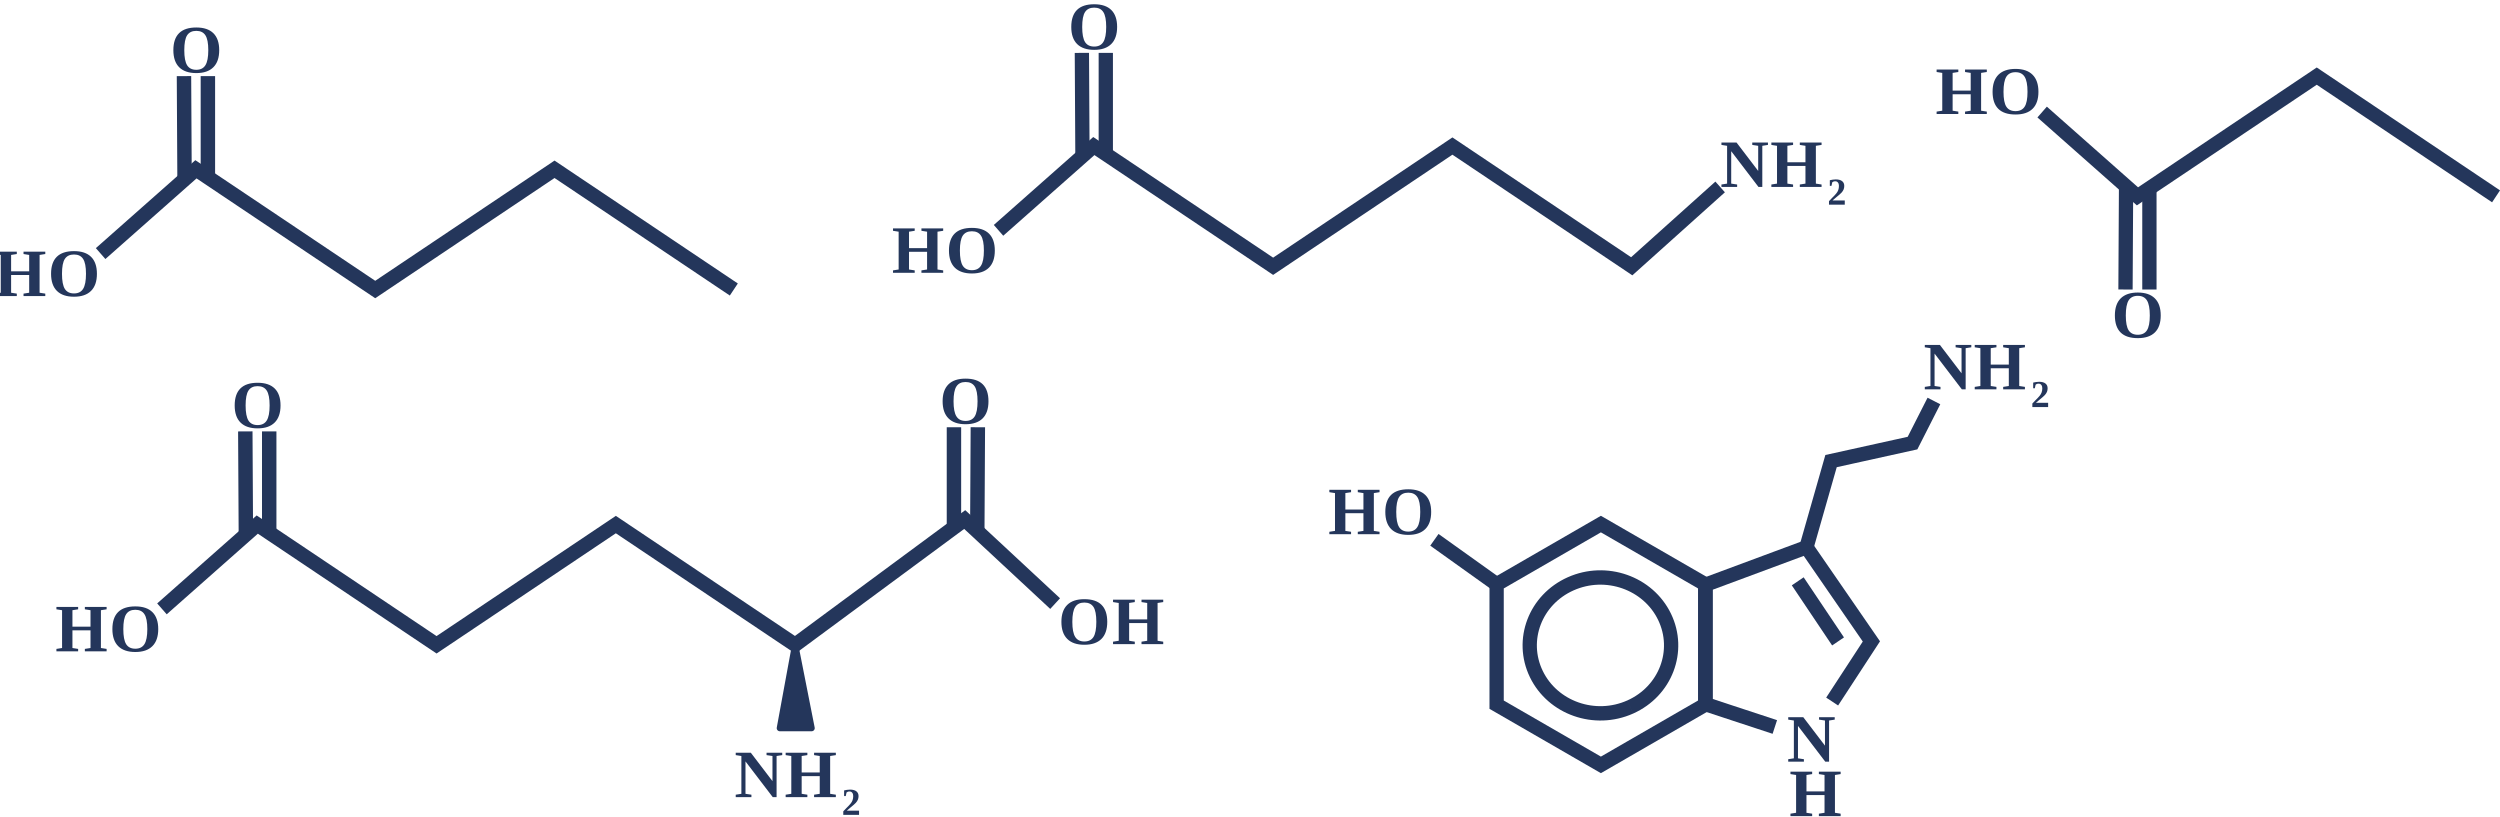
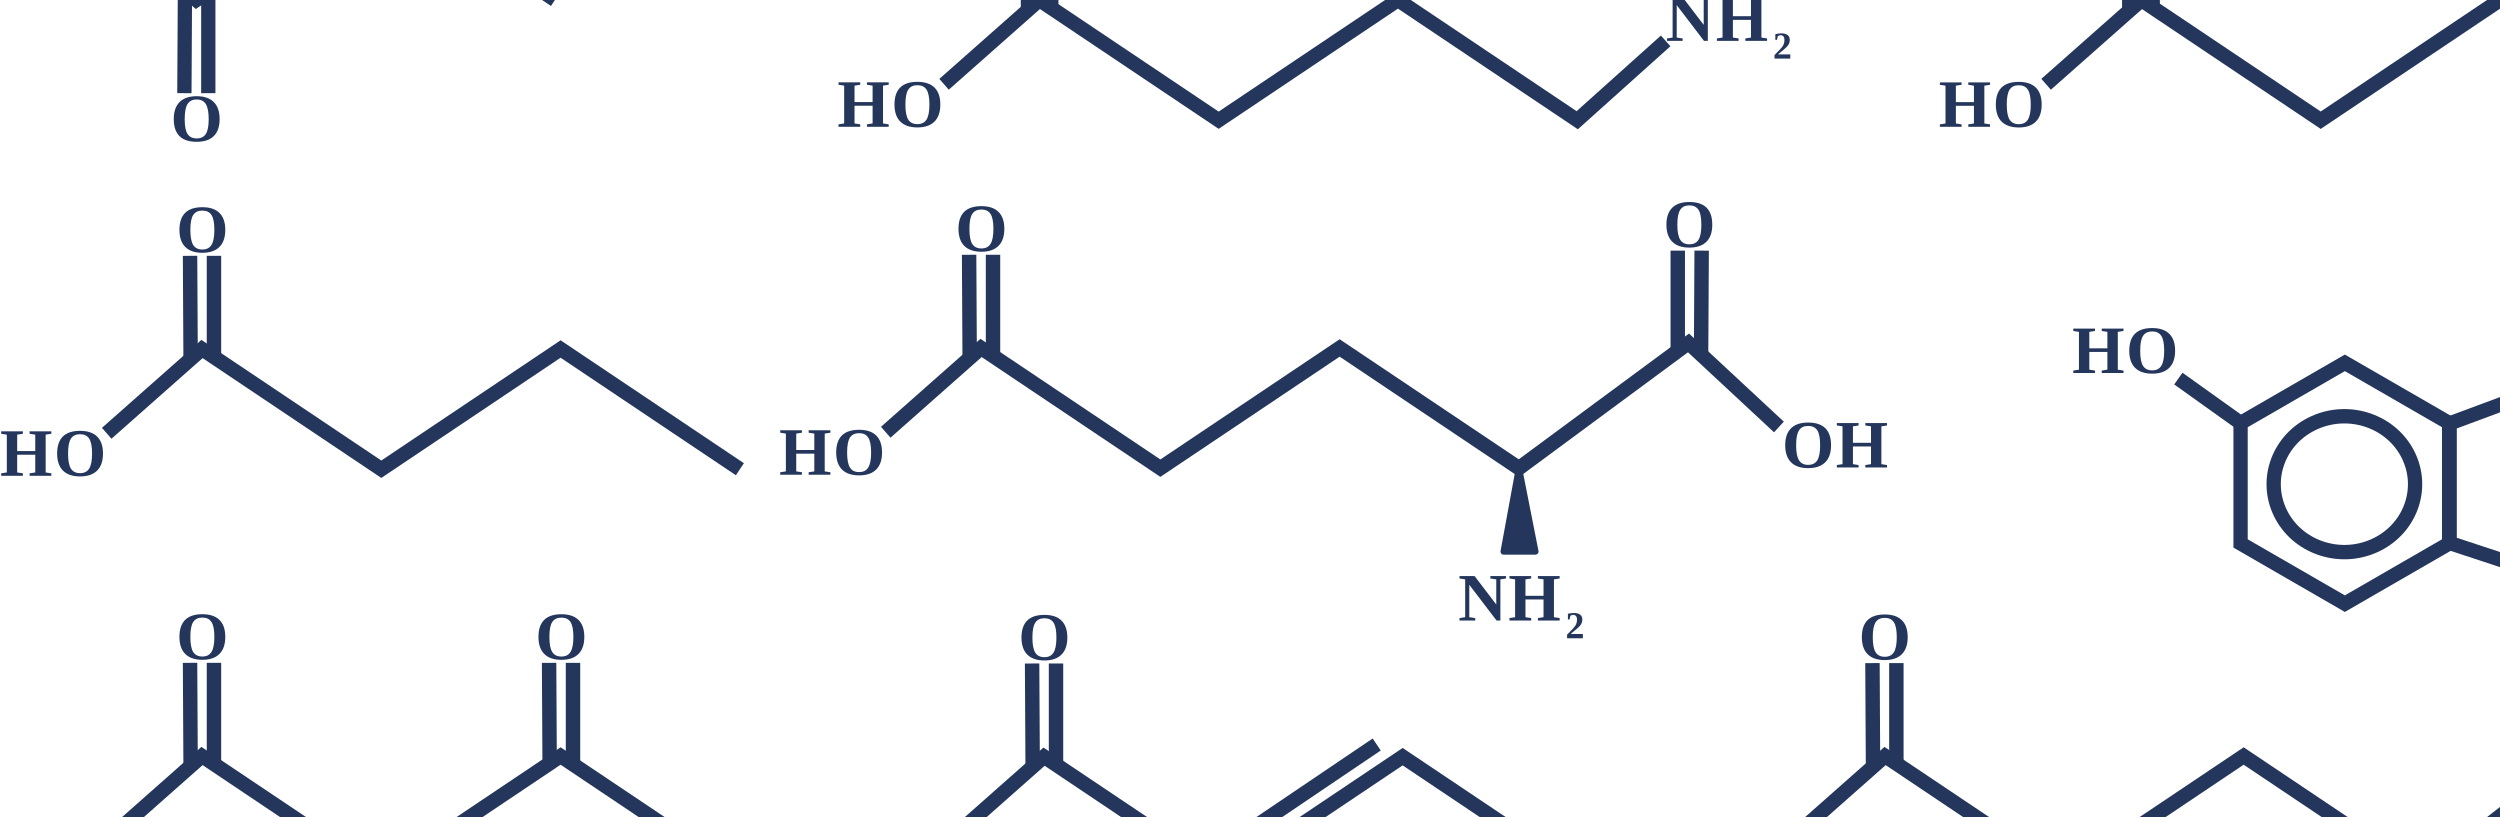
<svg xmlns="http://www.w3.org/2000/svg" width="599.908mm" height="195.838mm" viewBox="0 0 599.908 195.838" version="1.1" id="svg1">
-   <defs id="defs1" />
+   <defs id="defs1">
+     </defs>
  <g id="layer1" transform="translate(213.7144,-20.30512)">
    <g id="g191" transform="translate(-1504.421,-399.3926)">
-       <g id="g28-1" transform="matrix(0.7170686,0,0,0.7212259,1563.201,241.8535)" style="display:inline;stroke:#24365b;stroke-width:4.78;stroke-dasharray:none;stroke-opacity:1">
+       <g id="g28-1" transform="matrix(0.7170686,0,0,0.7212259,1741.721,203.1652)" style="display:inline;stroke:#24365b;stroke-width:4.78;stroke-dasharray:none;stroke-opacity:1">
        <path style="fill:none;fill-rule:evenodd;stroke:#24365b;stroke-width:4.78;stroke-dasharray:none;stroke-opacity:1" d="m 120.826,440.983 v 40.061 l 34.895,20.03 34.895,-20.03 V 440.983 l -34.895,-20.03 z" id="path1-10" />
        <path style="fill:none;fill-rule:evenodd;stroke:#24365b;stroke-width:4.78;stroke-dasharray:none;stroke-opacity:1" id="path2-8" d="m 165.53,481.819 a 23.656,22.596 0 0 1 -31.42,-10.974 23.656,22.596 0 0 1 11.489,-30.012 23.656,22.596 0 0 1 31.421,10.973 23.656,22.596 0 0 1 -11.488,30.012" />
        <path style="fill:none;fill-rule:evenodd;stroke:#24365b;stroke-width:4.78;stroke-dasharray:none;stroke-opacity:1" d="m 120.826,440.983 -20.826,-14.795" id="path3-50" />
        <path style="fill:none;fill-rule:evenodd;stroke:#24365b;stroke-width:4.78;stroke-dasharray:none;stroke-opacity:1" d="M 190.776,441.119 224.508,428.662 246.24,460 233.107,480 m -19.182,8.465 -23.15,-7.58 V 441.119" id="path9-64" />
        <path style="fill:none;fill-rule:evenodd;stroke:#24365b;stroke-width:4.78;stroke-dasharray:none;stroke-opacity:1" d="M 221.589,440 235.082,460" id="path10-62" />
        <path style="fill:none;fill-rule:evenodd;stroke:#24365b;stroke-width:4.78;stroke-dasharray:none;stroke-opacity:1" d="m 224.508,428.662 8.23,-28.662 27.262,-5.991 L 267.163,380" id="path23-5" />
        <g id="g25-8" style="fill:#24365b;fill-opacity:1;stroke:none;stroke-width:4.78;stroke-dasharray:none;stroke-opacity:1">
          <text xml:space="preserve" style="font-size:22.578px;text-align:start;letter-spacing:0.45px;word-spacing:0px;writing-mode:lr-tb;direction:ltr;text-anchor:start;fill:#24365b;fill-opacity:1;fill-rule:evenodd;stroke:none;stroke-width:4.78;stroke-dasharray:none;stroke-opacity:1" x="217.968" y="500" id="text23">
            <tspan id="tspan23-62" style="font-weight:bold;font-size:22.578px;fill:#24365b;fill-opacity:1;stroke:none;stroke-width:4.78;stroke-dasharray:none;stroke-opacity:1" x="217.968" y="500">N</tspan>
          </text>
          <text xml:space="preserve" style="font-size:22.578px;text-align:start;letter-spacing:0.45px;word-spacing:0px;writing-mode:lr-tb;direction:ltr;text-anchor:start;fill:#24365b;fill-opacity:1;fill-rule:evenodd;stroke:none;stroke-width:4.78;stroke-dasharray:none;stroke-opacity:1" x="218.76" y="518.121" id="text23-9">
            <tspan id="tspan23-4" style="font-weight:bold;font-size:22.578px;fill:#24365b;fill-opacity:1;stroke:none;stroke-width:4.78;stroke-dasharray:none;stroke-opacity:1" x="218.76" y="518.121">H</tspan>
          </text>
        </g>
        <g id="g25-9" transform="translate(81.60301,-117.9795)" style="display:inline;fill:#24365b;fill-opacity:1;stroke:none;stroke-width:4.78;stroke-dasharray:none;stroke-opacity:1">
          <text xml:space="preserve" style="font-size:22.578px;text-align:start;letter-spacing:0.45px;word-spacing:0px;writing-mode:lr-tb;direction:ltr;text-anchor:start;fill:#24365b;fill-opacity:1;fill-rule:evenodd;stroke:none;stroke-width:4.78;stroke-dasharray:none;stroke-opacity:1" x="263.676" y="376.121" id="text23-7" transform="translate(-81.60301,117.9795)">
            <tspan id="tspan23-7" style="font-weight:bold;font-size:22.578px;fill:#24365b;fill-opacity:1;stroke:none;stroke-width:4.78;stroke-dasharray:none;stroke-opacity:1" x="263.676" y="376.121">NH</tspan>
          </text>
          <text xml:space="preserve" style="font-size:12.7px;text-align:start;letter-spacing:0.45px;word-spacing:0px;writing-mode:lr-tb;direction:ltr;text-anchor:start;fill:#24365b;fill-opacity:1;fill-rule:evenodd;stroke:none;stroke-width:4.78;stroke-dasharray:none;stroke-opacity:1" x="217.968" y="500" id="text23-77">
            <tspan id="tspan23-6" style="font-weight:bold;font-size:12.7px;fill:#24365b;fill-opacity:1;stroke:none;stroke-width:4.78;stroke-dasharray:none;stroke-opacity:1" x="217.968" y="500">2</tspan>
          </text>
        </g>
        <text xml:space="preserve" style="font-size:22.578px;text-align:start;letter-spacing:0.45px;word-spacing:0px;writing-mode:lr-tb;direction:ltr;text-anchor:start;fill:#24365b;fill-opacity:1;fill-rule:evenodd;stroke:none;stroke-width:4.78;stroke-dasharray:none;stroke-opacity:1" x="64.457" y="424.332" id="text28-8">
          <tspan id="tspan28" style="font-weight:bold;font-size:22.578px;fill:#24365b;fill-opacity:1;stroke:none;stroke-width:4.78;stroke-dasharray:none;stroke-opacity:1" x="64.457" y="424.332">HO</tspan>
        </text>
      </g>
-       <g id="g30-4" transform="matrix(0.7170686,0,0,0.7212259,1424.115,-21.26369)" style="display:inline;stroke:#24365b;stroke-width:4.78;stroke-dasharray:none;stroke-opacity:1">
+       <g id="g30-4" transform="matrix(0.7170686,0,0,0.7212259,1411.041,-56.31139)" style="display:inline;stroke:#24365b;stroke-width:4.78;stroke-dasharray:none;stroke-opacity:1">
        <path style="fill:none;fill-opacity:1;fill-rule:evenodd;stroke:#24365b;stroke-width:4.78;stroke-dasharray:none;stroke-opacity:1" d="m 389.589,673.605 -29.589,26.395 -60,-40 -60,40 -60,-40 -31.895,28.045" id="path28-7" />
        <path style="fill:none;fill-opacity:1;fill-rule:evenodd;stroke:#24365b;stroke-width:4.78;stroke-dasharray:none;stroke-opacity:1" d="m 176.188,663 -0.188,-34" id="path29-2" />
        <path style="fill:none;fill-opacity:1;fill-rule:evenodd;stroke:#24365b;stroke-width:4.78;stroke-dasharray:none;stroke-opacity:1" d="M 184,663 V 629" id="path30-40" />
        <text xml:space="preserve" style="font-size:22.578px;text-align:start;letter-spacing:0.45px;word-spacing:0px;writing-mode:lr-tb;direction:ltr;text-anchor:start;fill:#24365b;fill-opacity:1;fill-rule:evenodd;stroke:none;stroke-width:4.78;stroke-dasharray:none;stroke-opacity:1" x="171.338" y="627.774" id="text30">
          <tspan id="tspan30" style="font-weight:bold;fill:#24365b;fill-opacity:1;stroke:none;stroke-width:4.78;stroke-dasharray:none;stroke-opacity:1" x="171.338" y="627.774">O</tspan>
        </text>
        <text xml:space="preserve" style="font-size:22.578px;text-align:start;letter-spacing:0.45px;word-spacing:0px;writing-mode:lr-tb;direction:ltr;text-anchor:start;fill:#24375b;fill-opacity:1;fill-rule:evenodd;stroke:none;stroke-width:4.78;stroke-dasharray:none;stroke-opacity:1" x="112.4" y="702.178" id="text28-6">
          <tspan id="tspan28-3" style="font-weight:bold;font-size:22.578px;fill:#24375b;fill-opacity:1;stroke:none;stroke-width:4.78;stroke-dasharray:none;stroke-opacity:1" x="112.4" y="702.178">HO</tspan>
        </text>
        <g id="g25-9-9" transform="translate(207.5159,179.5049)" style="display:inline;fill:#24365b;fill-opacity:1;stroke:none;stroke-width:4.78;stroke-dasharray:none;stroke-opacity:1">
          <text xml:space="preserve" style="font-size:22.578px;text-align:start;letter-spacing:0.45px;word-spacing:0px;writing-mode:lr-tb;direction:ltr;text-anchor:start;fill:#24365b;fill-opacity:1;fill-rule:evenodd;stroke:none;stroke-width:4.78;stroke-dasharray:none;stroke-opacity:1" x="263.676" y="376.121" id="text23-7-3" transform="translate(-81.60301,117.9795)">
            <tspan id="tspan23-7-9" style="font-weight:bold;font-size:22.578px;fill:#24365b;fill-opacity:1;stroke:none;stroke-width:4.78;stroke-dasharray:none;stroke-opacity:1" x="263.676" y="376.121">NH</tspan>
          </text>
          <text xml:space="preserve" style="font-size:12.7px;text-align:start;letter-spacing:0.45px;word-spacing:0px;writing-mode:lr-tb;direction:ltr;text-anchor:start;fill:#24365b;fill-opacity:1;fill-rule:evenodd;stroke:none;stroke-width:4.78;stroke-dasharray:none;stroke-opacity:1" x="217.968" y="500" id="text23-77-0">
            <tspan id="tspan23-6-8" style="font-weight:bold;font-size:12.7px;fill:#24365b;fill-opacity:1;stroke:none;stroke-width:4.78;stroke-dasharray:none;stroke-opacity:1" x="217.968" y="500">2</tspan>
          </text>
        </g>
      </g>
-       <g id="g31-6" transform="matrix(0.7170686,0,0,0.7212259,972.1595,157.406)" style="display:inline;stroke:#24365b;stroke-width:4.825;stroke-dasharray:none;stroke-opacity:0.816">
+       <g id="g31-6" transform="matrix(0.7170686,0,0,0.7212259,973.6166,200.5308)" style="display:inline;stroke:#24365b;stroke-width:4.825;stroke-dasharray:none;stroke-opacity:0.816">
        <path style="fill:none;fill-opacity:1;fill-rule:evenodd;stroke:#24365b;stroke-width:4.825;stroke-dasharray:none;stroke-opacity:1" d="m 689.804,460 -60,-40 -60,40 -60,-40 -31.895,28.045" id="path28-4" />
        <path style="fill:none;fill-opacity:1;fill-rule:evenodd;stroke:#24365b;stroke-width:4.825;stroke-dasharray:none;stroke-opacity:1" d="m 505.991,423 -0.188,-34" id="path29-4-2" />
        <path style="fill:none;fill-opacity:1;fill-rule:evenodd;stroke:#24365b;stroke-width:4.825;stroke-dasharray:none;stroke-opacity:1" d="m 513.804,423 v -34" id="path30-4" />
        <text xml:space="preserve" style="font-size:22.578px;text-align:start;letter-spacing:0.45px;word-spacing:0px;writing-mode:lr-tb;direction:ltr;text-anchor:start;fill:#24365b;fill-opacity:1;fill-rule:evenodd;stroke:none;stroke-width:4.825;stroke-dasharray:none;stroke-opacity:1" x="501.141" y="387.774" id="text30-4">
          <tspan id="tspan30-7" style="font-weight:bold;fill:#24365b;fill-opacity:1;stroke:none;stroke-width:4.825;stroke-dasharray:none;stroke-opacity:1" x="501.141" y="387.774">O</tspan>
        </text>
        <text xml:space="preserve" style="font-size:22.578px;text-align:start;letter-spacing:0.45px;word-spacing:0px;writing-mode:lr-tb;direction:ltr;text-anchor:start;fill:#24365b;fill-opacity:1;fill-rule:evenodd;stroke:none;stroke-width:4.825;stroke-dasharray:none;stroke-opacity:1" x="442.203" y="462.178" id="text28-6-6">
          <tspan id="tspan28-3-3" style="font-weight:bold;font-size:22.578px;fill:#24365b;fill-opacity:1;stroke:none;stroke-width:4.825;stroke-dasharray:none;stroke-opacity:1" x="442.203" y="462.178">HO</tspan>
        </text>
      </g>
-       <g id="g31-3" transform="matrix(0.7170686,0,0,-0.7212259,1438.052,769.7268)" style="display:inline;stroke:#24365b;stroke-width:4.78;stroke-dasharray:none;stroke-opacity:1">
+       <g id="g31-3" transform="matrix(0.7170686,0,0,-0.7212259,972.2566,722.6125)" style="display:inline;stroke:#24365b;stroke-width:4.78;stroke-dasharray:none;stroke-opacity:1">
        <path style="fill:none;fill-opacity:1;fill-rule:evenodd;stroke:#24365b;stroke-width:4.78;stroke-dasharray:none;stroke-opacity:1" d="m 629.804,420 -60,40 -60,-40 -31.895,28.045" id="path28-4-1" />
        <path style="fill:none;fill-opacity:1;fill-rule:evenodd;stroke:#24365b;stroke-width:4.78;stroke-dasharray:none;stroke-opacity:1" d="m 505.991,423 -0.188,-34" id="path29-4-8" />
        <path style="fill:none;fill-opacity:1;fill-rule:evenodd;stroke:#24365b;stroke-width:4.78;stroke-dasharray:none;stroke-opacity:1" d="m 513.804,423 v -34" id="path30-4-9" />
        <text xml:space="preserve" style="font-size:22.578px;text-align:start;letter-spacing:0.45px;word-spacing:0px;writing-mode:lr-tb;direction:ltr;text-anchor:start;fill:#24365b;fill-opacity:1;fill-rule:evenodd;stroke:none;stroke-width:4.78;stroke-dasharray:none;stroke-opacity:1" x="501.141" y="387.774" id="text30-4-6">
          <tspan id="tspan30-7-4" style="font-weight:bold;fill:#24365b;fill-opacity:1;stroke:none;stroke-width:4.78;stroke-dasharray:none;stroke-opacity:1" x="501.141" y="387.774">O</tspan>
        </text>
        <text xml:space="preserve" style="font-size:22.578px;text-align:start;letter-spacing:0.45px;word-spacing:0px;writing-mode:lr-tb;direction:ltr;text-anchor:start;fill:#24365b;fill-opacity:1;fill-rule:evenodd;stroke:none;stroke-width:4.78;stroke-dasharray:none;stroke-opacity:1" x="442.203" y="462.178" id="text28-6-6-3">
          <tspan id="tspan28-3-3-3" style="font-weight:bold;font-size:22.578px;fill:#24365b;fill-opacity:1;stroke:none;stroke-width:4.78;stroke-dasharray:none;stroke-opacity:1" x="442.203" y="462.178">HO</tspan>
        </text>
      </g>
-       <g id="g190" transform="translate(35.46381,-0.5754839)">
+       <g id="g190" transform="translate(209.1489,-42.95893)">
        <path style="display:inline;fill:none;fill-opacity:1;fill-rule:evenodd;stroke:#24365b;stroke-width:4.825;stroke-dasharray:none;stroke-opacity:1" d="m 505.991,423 -0.188,-34" id="path29-4-2-4" transform="matrix(0.7170686,0,0,0.7212259,951.4117,243.2361)" />
        <path style="display:inline;fill:none;fill-opacity:1;fill-rule:evenodd;stroke:#24365b;stroke-width:4.825;stroke-dasharray:none;stroke-opacity:1" d="m 513.804,423 v -34" id="path30-4-7" transform="matrix(0.7170686,0,0,0.7212259,951.4117,243.2361)" />
        <text xml:space="preserve" style="font-size:22.578px;text-align:start;letter-spacing:0.45px;word-spacing:0px;writing-mode:lr-tb;direction:ltr;text-anchor:start;display:inline;fill:#24365b;fill-opacity:1;fill-rule:evenodd;stroke:none;stroke-width:4.825;stroke-dasharray:none;stroke-opacity:1" x="501.141" y="387.774" id="text30-4-0" transform="matrix(0.7170686,0,0,0.7212259,951.4117,243.2361)">
          <tspan id="tspan30-7-1" style="font-weight:bold;fill:#24365b;fill-opacity:1;stroke:none;stroke-width:4.825;stroke-dasharray:none;stroke-opacity:1" x="501.141" y="387.774">O</tspan>
        </text>
        <text xml:space="preserve" style="font-size:22.578px;text-align:start;letter-spacing:0.45px;word-spacing:0px;writing-mode:lr-tb;direction:ltr;text-anchor:start;display:inline;fill:#24365b;fill-opacity:1;fill-rule:evenodd;stroke:none;stroke-width:4.825;stroke-dasharray:none;stroke-opacity:1" x="442.203" y="462.178" id="text28-6-6-1" transform="matrix(0.7170686,0,0,0.7212259,951.4117,243.2361)">
          <tspan id="tspan28-3-3-0" style="font-weight:bold;font-size:22.578px;fill:#24365b;fill-opacity:1;stroke:none;stroke-width:4.825;stroke-dasharray:none;stroke-opacity:1" x="442.203" y="462.178">HO</tspan>
        </text>
        <path style="display:inline;fill:none;fill-opacity:1;fill-rule:evenodd;stroke:#24365b;stroke-width:4.825;stroke-dasharray:none;stroke-opacity:1" d="m 750.759,421.62 0.188,-34" id="path29-4-2-4-3" transform="matrix(0.7170686,0,0,0.7212259,951.4117,243.2361)" />
        <path style="display:inline;fill:none;fill-opacity:1;fill-rule:evenodd;stroke:#24365b;stroke-width:4.825;stroke-dasharray:none;stroke-opacity:1" d="m 742.947,421.62 v -34" id="path30-4-7-0" transform="matrix(0.7170686,0,0,0.7212259,951.4117,243.2361)" />
        <text xml:space="preserve" style="font-size:22.578px;text-align:start;letter-spacing:0.45px;word-spacing:0px;writing-mode:lr-tb;direction:ltr;text-anchor:start;display:inline;fill:#24365b;fill-opacity:1;fill-rule:evenodd;stroke:none;stroke-width:4.825;stroke-dasharray:none;stroke-opacity:1" x="-755.609" y="386.394" id="text30-4-0-6" transform="matrix(-0.7170686,0,0,0.7212259,951.4117,243.2361)">
          <tspan id="tspan30-7-1-6" style="font-weight:bold;fill:#24365b;fill-opacity:1;stroke:none;stroke-width:4.825;stroke-dasharray:none;stroke-opacity:1" x="-755.609" y="386.394">O</tspan>
        </text>
        <text xml:space="preserve" style="font-size:22.578px;text-align:start;letter-spacing:0.45px;word-spacing:0px;writing-mode:lr-tb;direction:ltr;text-anchor:start;display:inline;fill:#24365b;fill-opacity:1;fill-rule:evenodd;stroke:none;stroke-width:4.825;stroke-dasharray:none;stroke-opacity:1" x="-813.373" y="459.774" id="text28-6-6-1-1" transform="matrix(-0.7170686,0,0,0.7212259,951.4117,243.2361)">
          <tspan id="tspan28-3-3-0-8" style="font-weight:bold;font-size:22.578px;fill:#24365b;fill-opacity:1;stroke:none;stroke-width:4.825;stroke-dasharray:none;stroke-opacity:1" x="-813.373" y="459.774">HO</tspan>
        </text>
        <path id="path1-3" style="display:inline;fill:none;fill-opacity:1;fill-rule:evenodd;stroke:#24365b;stroke-width:4.825;stroke-dasharray:none;stroke-opacity:1" d="m 477.908,448.045 31.895,-28.045 60,40 60,-40 60,40 56.748,-41.674 30.255,27.966" transform="matrix(0.7170686,0,0,0.7212259,951.4117,243.2361)" />
        <path style="fill:#24365b;fill-opacity:1;fill-rule:evenodd;stroke:#24365b;stroke-width:1.5;stroke-linecap:round;stroke-linejoin:round;stroke-dasharray:none;stroke-opacity:1" d="m 1446.048,575 -3.672,20 7.624,2e-5 -3.952,-20" id="path189" />
        <g id="g25-9-9-1" transform="matrix(0.7170686,0,0,0.7212259,1300.918,255.1999)" style="display:inline;fill:#24365b;fill-opacity:1;stroke:none;stroke-width:4.78;stroke-dasharray:none;stroke-opacity:1">
          <text xml:space="preserve" style="font-size:22.578px;text-align:start;letter-spacing:0.45px;word-spacing:0px;writing-mode:lr-tb;direction:ltr;text-anchor:start;fill:#24365b;fill-opacity:1;fill-rule:evenodd;stroke:none;stroke-width:4.78;stroke-dasharray:none;stroke-opacity:1" x="263.676" y="376.121" id="text23-7-3-8" transform="translate(-81.60301,117.9795)">
            <tspan id="tspan23-7-9-5" style="font-weight:bold;font-size:22.578px;fill:#24365b;fill-opacity:1;stroke:none;stroke-width:4.78;stroke-dasharray:none;stroke-opacity:1" x="263.676" y="376.121">NH</tspan>
          </text>
          <text xml:space="preserve" style="font-size:12.7px;text-align:start;letter-spacing:0.45px;word-spacing:0px;writing-mode:lr-tb;direction:ltr;text-anchor:start;fill:#24365b;fill-opacity:1;fill-rule:evenodd;stroke:none;stroke-width:4.78;stroke-dasharray:none;stroke-opacity:1" x="217.968" y="500" id="text23-77-0-2">
            <tspan id="tspan23-6-8-9" style="font-weight:bold;font-size:12.7px;fill:#24365b;fill-opacity:1;stroke:none;stroke-width:4.78;stroke-dasharray:none;stroke-opacity:1" x="217.968" y="500">2</tspan>
          </text>
        </g>
      </g>
+       <g id="g31-6-06" transform="matrix(0.7170686,0,0,0.7212259,973.6166,298.1961)" style="display:inline;stroke:#24365b;stroke-width:4.825;stroke-dasharray:none;stroke-opacity:0.816">
+         <path style="fill:none;fill-opacity:1;fill-rule:evenodd;stroke:#24365b;stroke-width:4.825;stroke-dasharray:none;stroke-opacity:1" d="m 689.804,460 -60,-40 -60,40 -60,-40 -31.895,28.045" id="path28-4-0" />
+         <path style="fill:none;fill-opacity:1;fill-rule:evenodd;stroke:#24365b;stroke-width:4.825;stroke-dasharray:none;stroke-opacity:1" d="m 505.991,423 -0.188,-34" id="path29-4-2-7" />
+         <path style="fill:none;fill-opacity:1;fill-rule:evenodd;stroke:#24365b;stroke-width:4.825;stroke-dasharray:none;stroke-opacity:1" d="m 513.804,423 v -34" id="path30-4-8" />
+         <text xml:space="preserve" style="font-size:22.578px;text-align:start;letter-spacing:0.45px;word-spacing:0px;writing-mode:lr-tb;direction:ltr;text-anchor:start;fill:#24365b;fill-opacity:1;fill-rule:evenodd;stroke:none;stroke-width:4.825;stroke-dasharray:none;stroke-opacity:1" x="501.141" y="387.774" id="text30-4-2">
+           <tspan id="tspan30-7-6" style="font-weight:bold;fill:#24365b;fill-opacity:1;stroke:none;stroke-width:4.825;stroke-dasharray:none;stroke-opacity:1" x="501.141" y="387.774">O</tspan>
+         </text>
+         <path style="display:inline;fill:none;fill-opacity:1;fill-rule:evenodd;stroke:#24365b;stroke-width:4.825;stroke-dasharray:none;stroke-opacity:1" d="m 626.141,423.006 -0.188,-34" id="path29-4-2-7-0" />
+         <path style="display:inline;fill:none;fill-opacity:1;fill-rule:evenodd;stroke:#24365b;stroke-width:4.825;stroke-dasharray:none;stroke-opacity:1" d="m 633.954,423.006 v -34" id="path30-4-8-2" />
+         <text xml:space="preserve" style="font-size:22.578px;text-align:start;letter-spacing:0.45px;word-spacing:0px;writing-mode:lr-tb;direction:ltr;text-anchor:start;display:inline;fill:#24365b;fill-opacity:1;fill-rule:evenodd;stroke:none;stroke-width:4.825;stroke-dasharray:none;stroke-opacity:1" x="621.291" y="387.78" id="text30-4-2-5">
+           <tspan id="tspan30-7-6-2" style="font-weight:bold;fill:#24365b;fill-opacity:1;stroke:none;stroke-width:4.825;stroke-dasharray:none;stroke-opacity:1" x="621.291" y="387.78">O</tspan>
+         </text>
+         <text xml:space="preserve" style="font-size:22.578px;text-align:start;letter-spacing:0.45px;word-spacing:0px;writing-mode:lr-tb;direction:ltr;text-anchor:start;fill:#24365b;fill-opacity:1;fill-rule:evenodd;stroke:none;stroke-width:4.825;stroke-dasharray:none;stroke-opacity:1" x="442.203" y="462.178" id="text28-6-6-10">
+           <tspan id="tspan28-3-3-05" style="font-weight:bold;font-size:22.578px;fill:#24365b;fill-opacity:1;stroke:none;stroke-width:4.825;stroke-dasharray:none;stroke-opacity:1" x="442.203" y="462.178">HO</tspan>
+         </text>
+       </g>
+       <g id="g31-6-0" transform="matrix(0.7170686,0,0,0.7212259,1175.678,298.3552)" style="display:inline;stroke:#24365b;stroke-width:4.825;stroke-dasharray:none;stroke-opacity:0.816">
+         <path style="fill:#38b26b;fill-opacity:1;fill-rule:evenodd;stroke:#24365b;stroke-width:3.47;stroke-linecap:butt;stroke-linejoin:round;stroke-dasharray:none;stroke-opacity:1" d="m 1380.26,556.745 c 12.333,-8.333 24.667,-16.667 37,-25" id="path229" transform="matrix(1.394567,0,0,1.386528,-1355.339,-321.3322)" />
+         <path style="fill:none;fill-opacity:1;fill-rule:evenodd;stroke:#24365b;stroke-width:4.825;stroke-dasharray:none;stroke-opacity:1" d="m 689.804,460 -60,-40 -60,40 -60,-40 -31.895,28.045" id="path28-4-11" />
+         <path style="fill:none;fill-opacity:1;fill-rule:evenodd;stroke:#24365b;stroke-width:4.825;stroke-dasharray:none;stroke-opacity:1" d="m 505.991,423 -0.188,-34" id="path29-4-2-8" />
+         <path style="fill:none;fill-opacity:1;fill-rule:evenodd;stroke:#24365b;stroke-width:4.825;stroke-dasharray:none;stroke-opacity:1" d="m 513.804,423 v -34" id="path30-4-0" />
+         <text xml:space="preserve" style="font-size:22.578px;text-align:start;letter-spacing:0.45px;word-spacing:0px;writing-mode:lr-tb;direction:ltr;text-anchor:start;fill:#24365b;fill-opacity:1;fill-rule:evenodd;stroke:none;stroke-width:4.825;stroke-dasharray:none;stroke-opacity:1" x="501.141" y="387.774" id="text30-4-5">
+           <tspan id="tspan30-7-5" style="font-weight:bold;fill:#24365b;fill-opacity:1;stroke:none;stroke-width:4.825;stroke-dasharray:none;stroke-opacity:1" x="501.141" y="387.774">O</tspan>
+         </text>
+         <text xml:space="preserve" style="font-size:22.578px;text-align:start;letter-spacing:0.45px;word-spacing:0px;writing-mode:lr-tb;direction:ltr;text-anchor:start;fill:#24365b;fill-opacity:1;fill-rule:evenodd;stroke:none;stroke-width:4.825;stroke-dasharray:none;stroke-opacity:1" x="442.203" y="462.178" id="text28-6-6-0">
+           <tspan id="tspan28-3-3-7" style="font-weight:bold;font-size:22.578px;fill:#24365b;fill-opacity:1;stroke:none;stroke-width:4.825;stroke-dasharray:none;stroke-opacity:1" x="442.203" y="462.178">HO</tspan>
+         </text>
+       </g>
+       <g id="g31-6-4" transform="matrix(0.7170686,0,0,0.7212259,1377.332,298.26)" style="display:inline;stroke:#24365b;stroke-width:4.825;stroke-dasharray:none;stroke-opacity:0.816">
+         <path style="fill:none;fill-opacity:1;fill-rule:evenodd;stroke:#24365b;stroke-width:4.825;stroke-dasharray:none;stroke-opacity:1" d="m 478.129,447.956 31.895,-28.045 60,40 60,-40 60,40 51.565,-40" id="path28-4-7" />
+         <path style="fill:none;fill-opacity:1;fill-rule:evenodd;stroke:#24365b;stroke-width:4.825;stroke-dasharray:none;stroke-opacity:1" d="m 505.991,423 -0.188,-34" id="path29-4-2-6" />
+         <path style="fill:none;fill-opacity:1;fill-rule:evenodd;stroke:#24365b;stroke-width:4.825;stroke-dasharray:none;stroke-opacity:1" d="m 513.804,423 v -34" id="path30-4-1" />
+         <text xml:space="preserve" style="font-size:22.578px;text-align:start;letter-spacing:0.45px;word-spacing:0px;writing-mode:lr-tb;direction:ltr;text-anchor:start;fill:#24365b;fill-opacity:1;fill-rule:evenodd;stroke:none;stroke-width:4.825;stroke-dasharray:none;stroke-opacity:1" x="501.141" y="387.774" id="text30-4-4">
+           <tspan id="tspan30-7-10" style="font-weight:bold;fill:#24365b;fill-opacity:1;stroke:none;stroke-width:4.825;stroke-dasharray:none;stroke-opacity:1" x="501.141" y="387.774">O</tspan>
+         </text>
+         <text xml:space="preserve" style="font-size:22.578px;text-align:start;letter-spacing:0.45px;word-spacing:0px;writing-mode:lr-tb;direction:ltr;text-anchor:start;fill:#24365b;fill-opacity:1;fill-rule:evenodd;stroke:none;stroke-width:4.825;stroke-dasharray:none;stroke-opacity:1" x="442.203" y="462.178" id="text28-6-6-4">
+           <tspan id="tspan28-3-3-38" style="font-weight:bold;font-size:22.578px;fill:#24365b;fill-opacity:1;stroke:none;stroke-width:4.825;stroke-dasharray:none;stroke-opacity:1" x="442.203" y="462.178">HO</tspan>
+         </text>
+       </g>
+       <g id="g31-6-9" transform="matrix(0.7170686,0,0,0.7212259,1438.831,116.7919)" style="display:inline;stroke:#24365b;stroke-width:4.825;stroke-dasharray:none;stroke-opacity:0.816">
+         <path style="fill:none;fill-opacity:1;fill-rule:evenodd;stroke:#24365b;stroke-width:4.825;stroke-dasharray:none;stroke-opacity:1" d="m 505.991,423 -0.188,-34" id="path29-4-2-0" />
+         <path style="fill:none;fill-opacity:1;fill-rule:evenodd;stroke:#24365b;stroke-width:4.825;stroke-dasharray:none;stroke-opacity:1" d="m 513.804,423 v -34" id="path30-4-5" />
+         <text xml:space="preserve" style="font-size:22.578px;text-align:start;letter-spacing:0.45px;word-spacing:0px;writing-mode:lr-tb;direction:ltr;text-anchor:start;fill:#24365b;fill-opacity:1;fill-rule:evenodd;stroke:none;stroke-width:4.825;stroke-dasharray:none;stroke-opacity:1" x="501.141" y="387.774" id="text30-4-05">
+           <tspan id="tspan30-7-0" style="font-weight:bold;fill:#24365b;fill-opacity:1;stroke:none;stroke-width:4.825;stroke-dasharray:none;stroke-opacity:1" x="501.141" y="387.774">O</tspan>
+         </text>
+         <text xml:space="preserve" style="font-size:22.578px;text-align:start;letter-spacing:0.45px;word-spacing:0px;writing-mode:lr-tb;direction:ltr;text-anchor:start;fill:#24365b;fill-opacity:1;fill-rule:evenodd;stroke:none;stroke-width:4.825;stroke-dasharray:none;stroke-opacity:1" x="442.203" y="462.178" id="text28-6-6-8">
+           <tspan id="tspan28-3-3-6" style="font-weight:bold;font-size:22.578px;fill:#24365b;fill-opacity:1;stroke:none;stroke-width:4.825;stroke-dasharray:none;stroke-opacity:1" x="442.203" y="462.178">HO</tspan>
+         </text>
+         <path id="path235" style="fill:none;fill-opacity:1;fill-rule:evenodd;stroke:#24365b;stroke-width:4.825;stroke-linecap:butt;stroke-linejoin:miter;stroke-dasharray:none;stroke-opacity:1" d="m 630.043,419.987 v -50.574 m 43.897,77.506 -43.897,-26.933 -60,40 -60,-40 -31.895,28.045" />
+       </g>
    </g>
  </g>
</svg>
